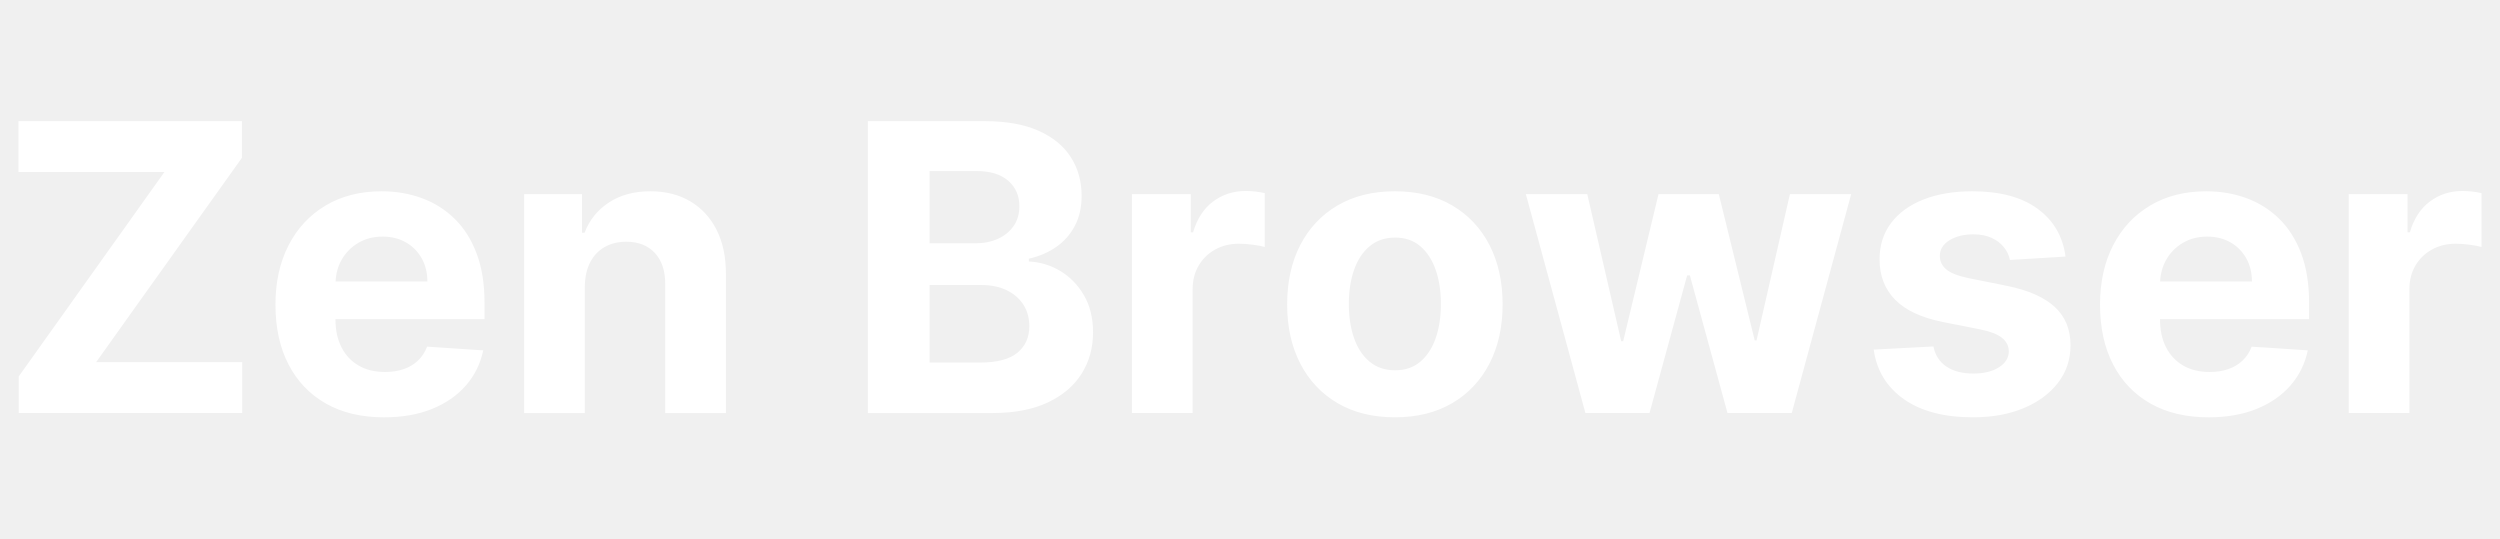
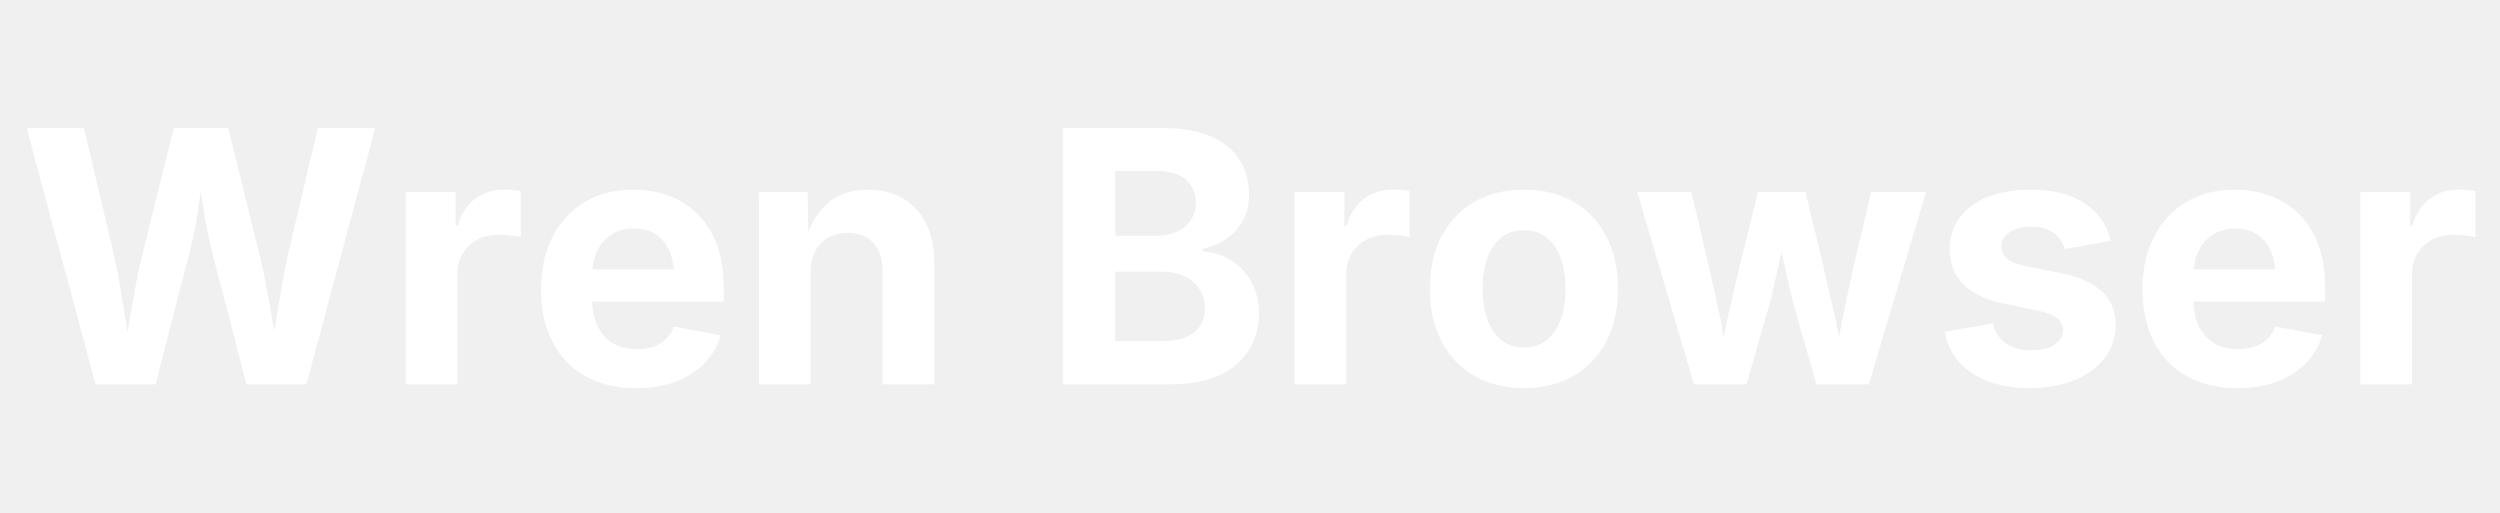
- <svg xmlns="http://www.w3.org/2000/svg" id="a" viewBox="0 0 260 56">
+ <svg xmlns="http://www.w3.org/2000/svg" viewBox="0 0 273.21 56">
  <defs>
    <style>.b{fill:#fff;stroke-width:0px;}</style>
  </defs>
-   <path class="b" d="M9.999,37.663h15.193v5.292H1.95v-3.808l15.149-21.256H1.922v-5.292h23.239v3.811l-15.162,21.252ZM49.574,26.377c.543,1.447.815,3.142.815,5.078v1.732h-15.502v.017c0,1.124.209,2.099.63,2.918.419.822,1.014,1.454,1.785,1.899s1.685.666,2.743.666c.701,0,1.343-.098,1.926-.295.584-.197,1.082-.492,1.498-.89.414-.394.73-.88.948-1.45l5.84.384c-.297,1.403-.902,2.626-1.815,3.668-.914,1.043-2.091,1.851-3.527,2.432-1.438.577-3.096.866-4.973.866-2.342,0-4.356-.475-6.041-1.43-1.685-.954-2.981-2.306-3.891-4.062-.909-1.753-1.362-3.831-1.362-6.233,0-2.34.453-4.395,1.362-6.165.91-1.77,2.192-3.149,3.847-4.134,1.656-.988,3.599-1.484,5.832-1.484,1.503,0,2.902.241,4.203.72,1.299.479,2.435,1.199,3.408,2.157.973.958,1.731,2.16,2.274,3.607ZM44.447,29.274c0-.907-.199-1.712-.593-2.415-.396-.7-.941-1.253-1.639-1.651-.696-.401-1.503-.601-2.424-.601-.958,0-1.805.221-2.541.659-.737.438-1.313,1.029-1.727,1.763-.382.679-.585,1.43-.623,2.245h9.546ZM71.777,20.932c-1.177-.693-2.554-1.039-4.135-1.039-1.69,0-3.127.387-4.314,1.165-1.185.774-2.029,1.824-2.534,3.149h-.267v-4.018h-6.017v22.767h6.312v-13.162c.01-.978.195-1.814.557-2.514.36-.696.864-1.226,1.512-1.593.647-.363,1.396-.547,2.245-.547,1.265,0,2.257.394,2.979,1.179.722.785,1.077,1.875,1.068,3.268v13.369h6.312v-14.496c0-1.766-.326-3.291-.978-4.572-.652-1.28-1.566-2.265-2.741-2.955ZM112.728,30.704c.632,1.083.949,2.371.949,3.862,0,1.61-.399,3.047-1.194,4.307s-1.968,2.255-3.521,2.986c-1.55.73-3.463,1.097-5.735,1.097h-12.97V12.6h12.155c2.233,0,4.095.333,5.587.995,1.491.662,2.614,1.576,3.364,2.748.751,1.172,1.126,2.517,1.126,4.038,0,1.185-.236,2.225-.712,3.121-.474.893-1.123,1.624-1.948,2.194-.825.567-1.766.968-2.824,1.206v.295c1.157.051,2.24.377,3.254.978,1.012.605,1.836,1.447,2.468,2.527ZM96.676,25.303h4.759c.88,0,1.663-.156,2.349-.469.686-.309,1.23-.751,1.63-1.325.401-.574.601-1.26.601-2.062,0-1.097-.389-1.98-1.165-2.653-.774-.672-1.875-1.005-3.296-1.005h-4.878v7.513ZM107.05,33.93c0-.842-.202-1.583-.606-2.225-.406-.642-.982-1.145-1.727-1.512-.746-.367-1.634-.55-2.661-.55h-5.38v8.063h5.232c1.788,0,3.092-.343,3.913-1.029.82-.686,1.23-1.603,1.23-2.748ZM129.549,19.862c-1.275,0-2.401.363-3.38,1.09s-1.675,1.797-2.089,3.21h-.238v-3.974h-6.121v22.767h6.312v-12.88c0-.927.211-1.749.63-2.459.421-.713.994-1.267,1.72-1.668.725-.401,1.554-.601,2.483-.601.433,0,.914.034,1.437.105.523.068.934.146,1.23.234v-5.601c-.277-.068-.598-.122-.963-.163-.365-.041-.707-.061-1.022-.061ZM154.908,25.487c.909,1.766,1.364,3.825,1.364,6.175,0,2.333-.455,4.378-1.364,6.144-.909,1.763-2.201,3.135-3.875,4.12-1.675.982-3.663,1.474-5.966,1.474-2.301,0-4.29-.493-5.964-1.474-1.676-.985-2.967-2.357-3.877-4.12-.909-1.766-1.362-3.811-1.362-6.144,0-2.35.453-4.409,1.362-6.175.91-1.763,2.201-3.135,3.877-4.12,1.675-.982,3.663-1.474,5.964-1.474,2.303,0,4.292.492,5.966,1.474,1.675.985,2.967,2.357,3.875,4.12ZM149.854,31.617c0-1.325-.18-2.507-.54-3.543-.362-1.039-.892-1.858-1.593-2.459-.703-.605-1.578-.907-2.624-.907-1.058,0-1.945.302-2.661.907-.717.601-1.255,1.42-1.615,2.459-.36,1.036-.542,2.218-.542,3.543s.182,2.503.542,3.543c.36,1.036.898,1.855,1.615,2.452.717.598,1.603.897,2.661.897,1.046,0,1.921-.299,2.624-.897.701-.598,1.231-1.416,1.593-2.452.36-1.039.54-2.218.54-3.543ZM182.682,35.398h-.192l-3.735-15.21h-6.27l-3.675,15.298h-.207l-3.529-15.298h-6.387l6.195,22.767h6.669l3.913-14.316h.282l3.913,14.316h6.684l6.18-22.767h-6.372l-3.47,15.21ZM208.754,29.736l-4.122-.832c-1.056-.228-1.802-.526-2.237-.903-.435-.374-.652-.836-.652-1.379,0-.679.335-1.226,1.007-1.637.672-.411,1.498-.615,2.476-.615.73,0,1.36.122,1.889.363.528.241.956.564,1.282.965.326.397.538.846.637,1.338l5.781-.353c-.277-2.096-1.243-3.75-2.897-4.966-1.656-1.216-3.92-1.824-6.796-1.824-1.946,0-3.643.289-5.09.859-1.449.574-2.57,1.389-3.364,2.446-.796,1.06-1.194,2.32-1.194,3.78,0,1.698.542,3.098,1.623,4.195,1.082,1.097,2.734,1.868,4.957,2.313l3.942.784c.988.197,1.72.482,2.194.853.474.37.717.842.727,1.416-.01.679-.353,1.236-1.031,1.664-.678.431-1.569.645-2.675.645-1.126,0-2.051-.238-2.772-.717-.722-.479-1.177-1.179-1.364-2.099l-6.211.326c.306,2.174,1.352,3.893,3.135,5.153,1.783,1.257,4.181,1.889,7.196,1.889,1.977,0,3.723-.312,5.239-.941s2.712-1.505,3.587-2.632c.875-1.124,1.313-2.435,1.313-3.926,0-1.641-.545-2.965-1.63-3.974-1.089-1.005-2.738-1.739-4.95-2.191ZM239.329,26.377c.543,1.447.815,3.142.815,5.078v1.732h-15.502v.017c0,1.124.209,2.099.63,2.918.419.822,1.014,1.454,1.785,1.899.771.445,1.685.666,2.743.666.701,0,1.343-.098,1.926-.295.584-.197,1.082-.492,1.498-.89.414-.394.73-.88.948-1.45l5.84.384c-.297,1.403-.902,2.626-1.815,3.668-.914,1.043-2.091,1.851-3.527,2.432-1.438.577-3.096.866-4.973.866-2.342,0-4.356-.475-6.041-1.43-1.685-.954-2.981-2.306-3.891-4.062-.909-1.753-1.362-3.831-1.362-6.233,0-2.34.453-4.395,1.362-6.165.91-1.77,2.192-3.149,3.847-4.134,1.656-.988,3.599-1.484,5.832-1.484,1.503,0,2.902.241,4.203.72,1.299.479,2.435,1.199,3.408,2.157.973.958,1.73,2.16,2.274,3.607ZM234.202,29.274c0-.907-.199-1.712-.593-2.415-.396-.7-.941-1.253-1.639-1.651-.696-.401-1.503-.601-2.424-.601-.958,0-1.805.221-2.541.659-.737.438-1.313,1.029-1.727,1.763-.382.679-.585,1.43-.623,2.245h9.546ZM257.115,19.923c-.365-.041-.707-.061-1.022-.061-1.276,0-2.401.363-3.38,1.09s-1.675,1.797-2.089,3.21h-.238v-3.974h-6.121v22.767h6.312v-12.88c0-.927.211-1.749.63-2.459.421-.713.994-1.267,1.72-1.668.725-.401,1.554-.601,2.483-.601.433,0,.914.034,1.437.105.523.068.934.146,1.23.234v-5.601c-.277-.068-.598-.122-.963-.163Z" />
+   <path class="b" d="M10.438 42.0 2.921 14H9.179L12.43 27.774Q12.824 29.503 13.153 31.467Q13.482 33.431 13.801 35.413Q14.121 37.396 14.421 39.219H13.407Q13.745 37.396 14.083 35.413Q14.421 33.431 14.779 31.467Q15.136 29.503 15.568 27.774L18.988 14H24.945L28.346 27.774Q28.779 29.503 29.136 31.467Q29.493 33.431 29.84 35.413Q30.188 37.396 30.526 39.219H29.474Q29.793 37.396 30.103 35.413Q30.413 33.431 30.761 31.467Q31.109 29.503 31.485 27.774L34.736 14H41.012L33.477 42.0H26.937L23.216 27.681Q22.615 25.294 22.192 22.513Q21.769 19.732 21.243 16.781H22.671Q22.089 19.656 21.722 22.4Q21.356 25.144 20.698 27.681L16.996 42.0ZM44.338 42.0V20.991H49.788V24.655H50.013Q50.596 22.701 51.958 21.705Q53.321 20.709 55.087 20.709Q55.519 20.709 56.027 20.756Q56.534 20.803 56.91 20.897V25.933Q56.534 25.801 55.82 25.726Q55.106 25.651 54.467 25.651Q53.189 25.651 52.156 26.205Q51.122 26.76 50.549 27.746Q49.976 28.733 49.976 30.048V42.0ZM69.501 42.413Q66.287 42.413 63.957 41.098Q61.627 39.783 60.377 37.358Q59.128 34.934 59.128 31.608Q59.128 28.357 60.368 25.914Q61.608 23.471 63.882 22.099Q66.156 20.728 69.219 20.728Q71.286 20.728 73.071 21.385Q74.856 22.043 76.209 23.368Q77.562 24.693 78.323 26.685Q79.085 28.677 79.085 31.383V32.961H61.439V29.428H76.322L73.691 30.368Q73.691 28.733 73.193 27.521Q72.695 26.309 71.709 25.642Q70.722 24.974 69.275 24.974Q67.809 24.974 66.785 25.651Q65.761 26.328 65.235 27.483Q64.709 28.639 64.709 30.123V32.623Q64.709 34.446 65.319 35.686Q65.93 36.926 67.03 37.546Q68.129 38.166 69.595 38.166Q70.591 38.166 71.399 37.885Q72.207 37.603 72.78 37.048Q73.353 36.494 73.654 35.686L78.765 36.644Q78.258 38.373 76.999 39.679Q75.74 40.985 73.851 41.699Q71.962 42.413 69.501 42.413ZM88.574 29.842V42.0H82.937V20.991H88.255L88.349 26.234H88.011Q88.838 23.603 90.519 22.165Q92.201 20.728 94.87 20.728Q97.05 20.728 98.675 21.677Q100.301 22.626 101.193 24.401Q102.086 26.177 102.086 28.639V42.0H96.448V29.616Q96.448 27.662 95.443 26.553Q94.438 25.444 92.652 25.444Q91.468 25.444 90.538 25.961Q89.608 26.478 89.091 27.455Q88.574 28.432 88.574 29.842ZM116.142 42.0V14H127.248Q130.33 14 132.388 14.93Q134.446 15.86 135.47 17.477Q136.494 19.093 136.494 21.197Q136.494 22.851 135.836 24.082Q135.179 25.313 134.042 26.093Q132.905 26.872 131.458 27.211V27.493Q133.036 27.549 134.436 28.385Q135.836 29.221 136.71 30.715Q137.584 32.209 137.584 34.277Q137.584 36.494 136.494 38.242Q135.404 39.989 133.271 40.995Q131.138 42.0 127.962 42.0ZM121.874 37.283H126.835Q129.353 37.283 130.518 36.306Q131.683 35.329 131.683 33.732Q131.683 32.548 131.11 31.636Q130.537 30.725 129.485 30.208Q128.432 29.691 126.985 29.691H121.874ZM121.874 25.764H126.403Q127.624 25.764 128.601 25.322Q129.579 24.881 130.133 24.063Q130.687 23.246 130.687 22.118Q130.687 20.596 129.607 19.638Q128.526 18.679 126.515 18.679H121.874ZM141.474 42.0V20.991H146.923V24.655H147.149Q147.732 22.701 149.094 21.705Q150.456 20.709 152.223 20.709Q152.655 20.709 153.162 20.756Q153.67 20.803 154.046 20.897V25.933Q153.67 25.801 152.956 25.726Q152.242 25.651 151.603 25.651Q150.325 25.651 149.291 26.205Q148.258 26.76 147.685 27.746Q147.111 28.733 147.111 30.048V42.0ZM166.542 42.413Q163.385 42.413 161.074 41.051Q158.762 39.689 157.513 37.255Q156.263 34.821 156.263 31.589Q156.263 28.319 157.513 25.886Q158.762 23.452 161.074 22.09Q163.385 20.728 166.542 20.728Q169.718 20.728 172.02 22.09Q174.322 23.452 175.572 25.886Q176.821 28.319 176.821 31.589Q176.821 34.821 175.572 37.255Q174.322 39.689 172.02 41.051Q169.718 42.413 166.542 42.413ZM166.542 37.979Q168.046 37.979 169.06 37.142Q170.075 36.306 170.583 34.85Q171.09 33.393 171.09 31.57Q171.09 29.71 170.583 28.263Q170.075 26.816 169.06 25.989Q168.046 25.162 166.542 25.162Q165.039 25.162 164.034 25.989Q163.028 26.816 162.521 28.263Q162.013 29.71 162.013 31.57Q162.013 33.393 162.521 34.85Q163.028 36.306 164.034 37.142Q165.039 37.979 166.542 37.979ZM185.128 42.0 178.926 20.991H184.846L186.668 28.752Q187.138 30.838 187.683 33.29Q188.228 35.742 188.679 38.711H188.04Q188.529 35.817 189.111 33.346Q189.694 30.875 190.201 28.752L192.118 20.991H197.305L199.184 28.752Q199.654 30.875 200.236 33.328Q200.819 35.78 201.326 38.711H200.687Q201.138 35.799 201.655 33.346Q202.172 30.894 202.66 28.752L204.483 20.991H210.478L204.239 42.0H198.507L196.177 33.901Q195.839 32.679 195.501 31.204Q195.162 29.729 194.843 28.197Q194.523 26.666 194.185 25.332H195.181Q194.862 26.666 194.533 28.197Q194.204 29.729 193.866 31.213Q193.528 32.698 193.189 33.901L190.859 42.0ZM221.809 42.413Q219.272 42.413 217.318 41.69Q215.364 40.966 214.123 39.585Q212.883 38.204 212.526 36.25L217.769 35.348Q218.183 36.813 219.216 37.546Q220.25 38.279 221.979 38.279Q223.595 38.279 224.525 37.668Q225.455 37.058 225.455 36.118Q225.455 35.291 224.788 34.765Q224.121 34.239 222.749 33.957L219.122 33.205Q216.078 32.585 214.574 31.091Q213.071 29.597 213.071 27.248Q213.071 25.219 214.18 23.762Q215.289 22.306 217.262 21.517Q219.235 20.728 221.903 20.728Q224.384 20.728 226.207 21.413Q228.03 22.099 229.157 23.358Q230.285 24.617 230.66 26.328L225.662 27.211Q225.342 26.14 224.431 25.454Q223.519 24.768 221.979 24.768Q220.588 24.768 219.648 25.35Q218.709 25.933 218.709 26.91Q218.709 27.699 219.319 28.244Q219.93 28.789 221.415 29.09L225.192 29.842Q228.236 30.462 229.721 31.862Q231.205 33.262 231.205 35.517Q231.205 37.584 230.003 39.134Q228.8 40.685 226.686 41.549Q224.572 42.413 221.809 42.413ZM244.51 42.413Q241.297 42.413 238.966 41.098Q236.636 39.783 235.387 37.358Q234.137 34.934 234.137 31.608Q234.137 28.357 235.377 25.914Q236.617 23.471 238.891 22.099Q241.165 20.728 244.228 20.728Q246.295 20.728 248.081 21.385Q249.866 22.043 251.219 23.368Q252.572 24.693 253.333 26.685Q254.094 28.677 254.094 31.383V32.961H236.448V29.428H251.332L248.701 30.368Q248.701 28.733 248.203 27.521Q247.705 26.309 246.718 25.642Q245.732 24.974 244.285 24.974Q242.819 24.974 241.795 25.651Q240.77 26.328 240.244 27.483Q239.718 28.639 239.718 30.123V32.623Q239.718 34.446 240.329 35.686Q240.94 36.926 242.039 37.546Q243.138 38.166 244.604 38.166Q245.6 38.166 246.408 37.885Q247.216 37.603 247.789 37.048Q248.362 36.494 248.663 35.686L253.774 36.644Q253.267 38.373 252.008 39.679Q250.749 40.985 248.86 41.699Q246.972 42.413 244.51 42.413ZM257.946 42.0V20.991H263.396V24.655H263.621Q264.204 22.701 265.566 21.705Q266.929 20.709 268.695 20.709Q269.128 20.709 269.635 20.756Q270.142 20.803 270.518 20.897V25.933Q270.142 25.801 269.428 25.726Q268.714 25.651 268.075 25.651Q266.797 25.651 265.764 26.205Q264.73 26.76 264.157 27.746Q263.584 28.733 263.584 30.048V42.0Z" />
</svg>
